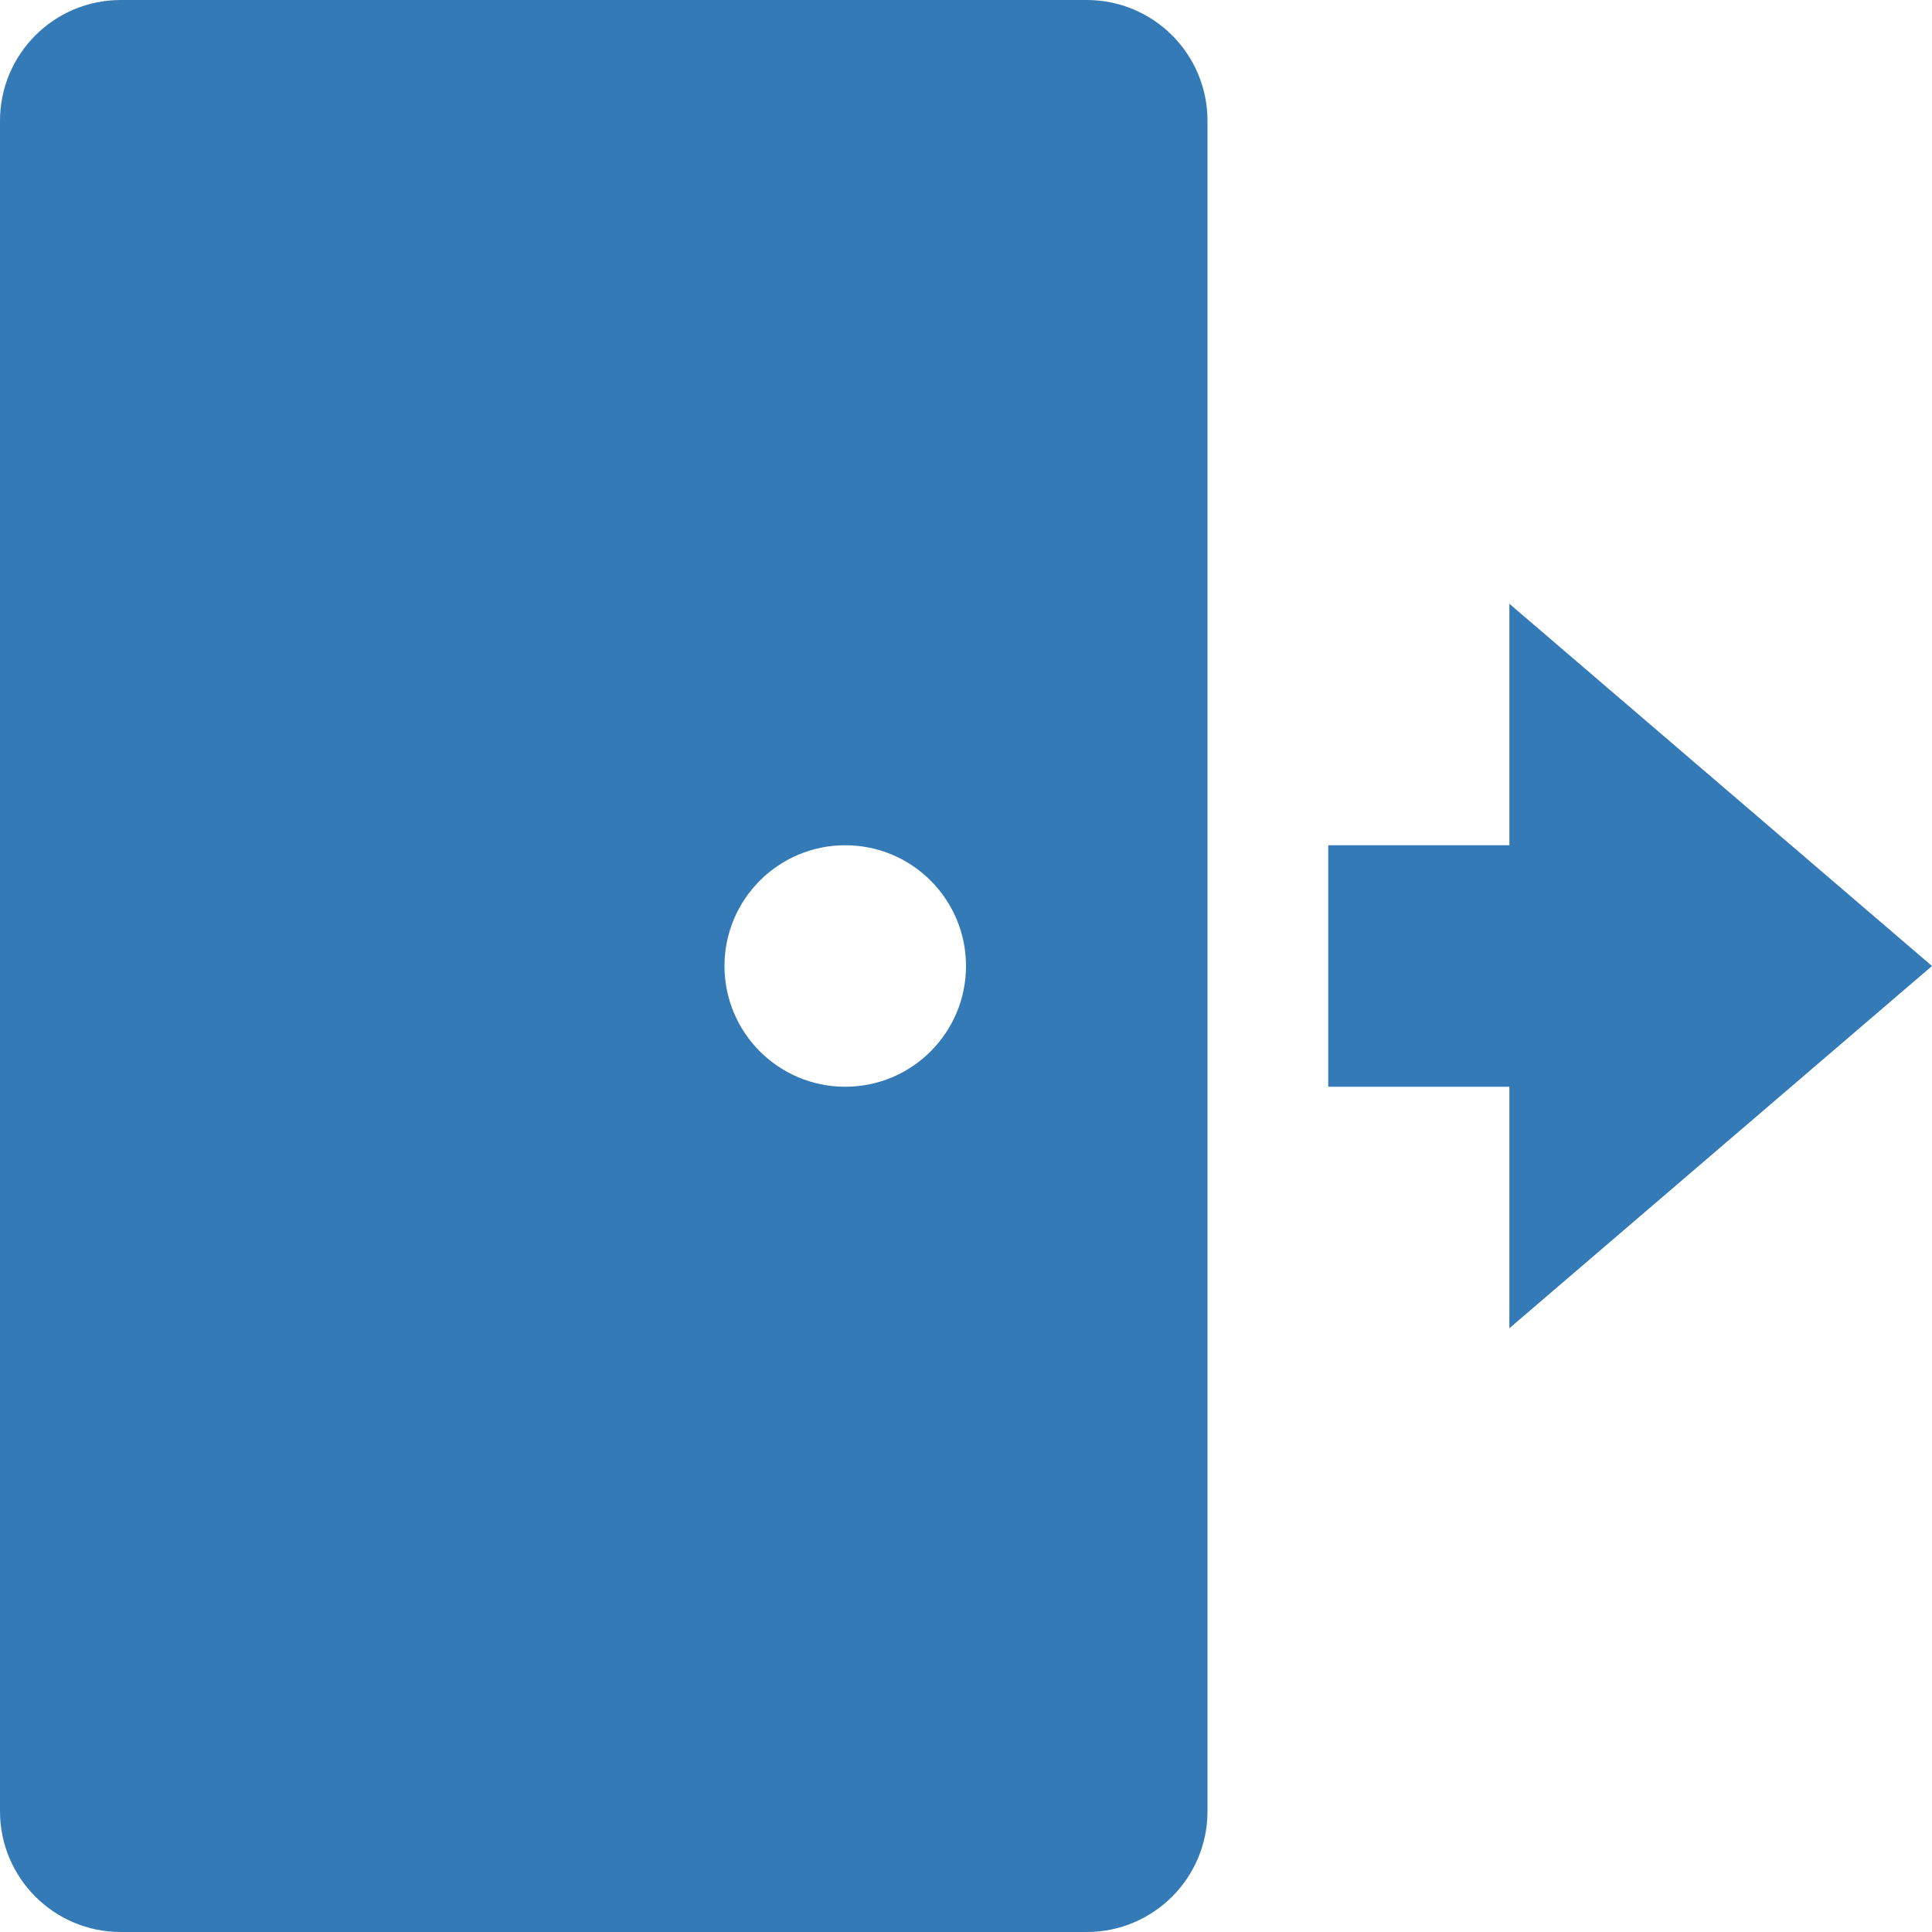
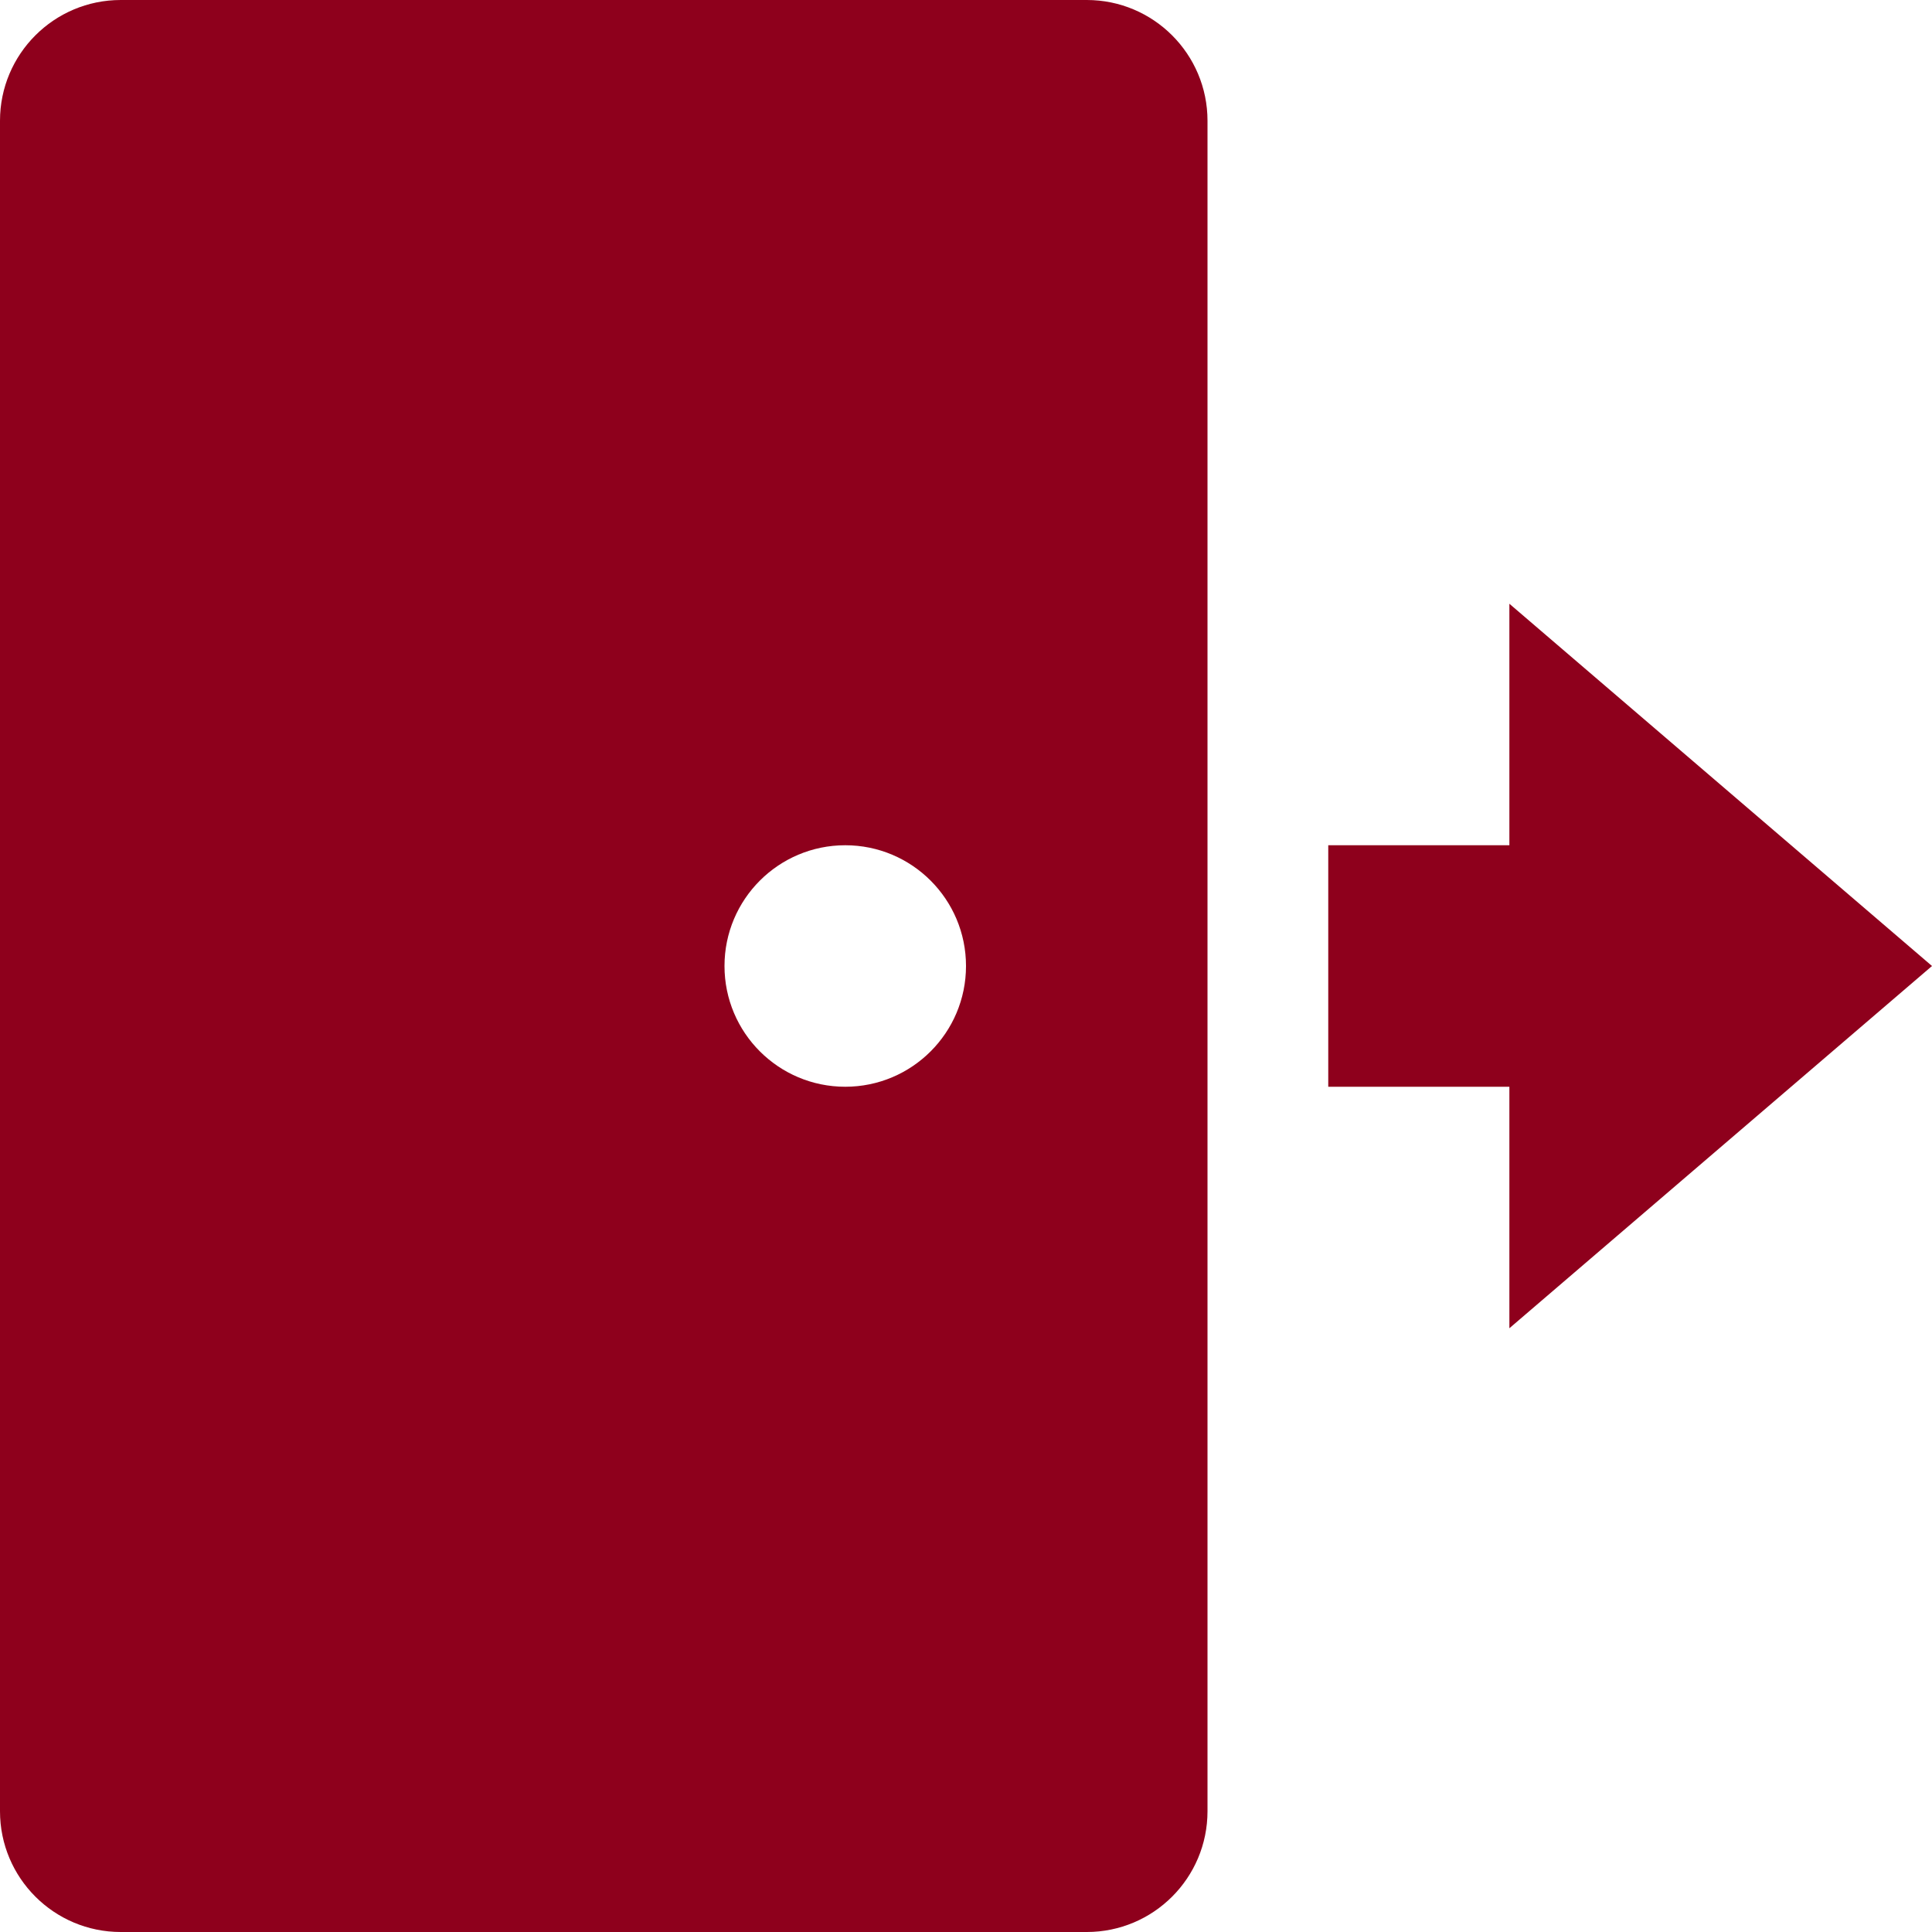
<svg xmlns="http://www.w3.org/2000/svg" id="Capa_1" enable-background="new 0 0 524.235 524.235" height="25" width="25" style="enable-background:new 0 0 478.703 478.703; fill: #337ab7" viewBox="0 0 524.235 524.235">
-   <path d="m294.882 0h-262.117c-18.094 0-32.765 14.671-32.765 32.765v458.706c0 18.094 14.671 32.765 32.765 32.765h262.118c18.094 0 32.765-14.671 32.765-32.765v-458.706c-.001-18.094-14.671-32.765-32.766-32.765zm-65.529 294.882c-18.096 0-32.765-14.671-32.765-32.765 0-18.096 14.669-32.765 32.765-32.765s32.765 14.669 32.765 32.765c0 18.095-14.669 32.765-32.765 32.765z" />
-   <path d="m524.235 262.118-114.676-98.294v65.529h-49.147v65.529h49.147v65.529z" />
+   <path style="fill:#8e001c" d="m294.882 0h-262.117c-18.094 0-32.765 14.671-32.765 32.765v458.706c0 18.094 14.671 32.765 32.765 32.765h262.118c18.094 0 32.765-14.671 32.765-32.765v-458.706c-.001-18.094-14.671-32.765-32.766-32.765zm-65.529 294.882c-18.096 0-32.765-14.671-32.765-32.765 0-18.096 14.669-32.765 32.765-32.765s32.765 14.669 32.765 32.765c0 18.095-14.669 32.765-32.765 32.765z" />
+   <path style="fill:#8e001c;" d="m524.235 262.118-114.676-98.294v65.529h-49.147v65.529h49.147v65.529z" />
</svg>
